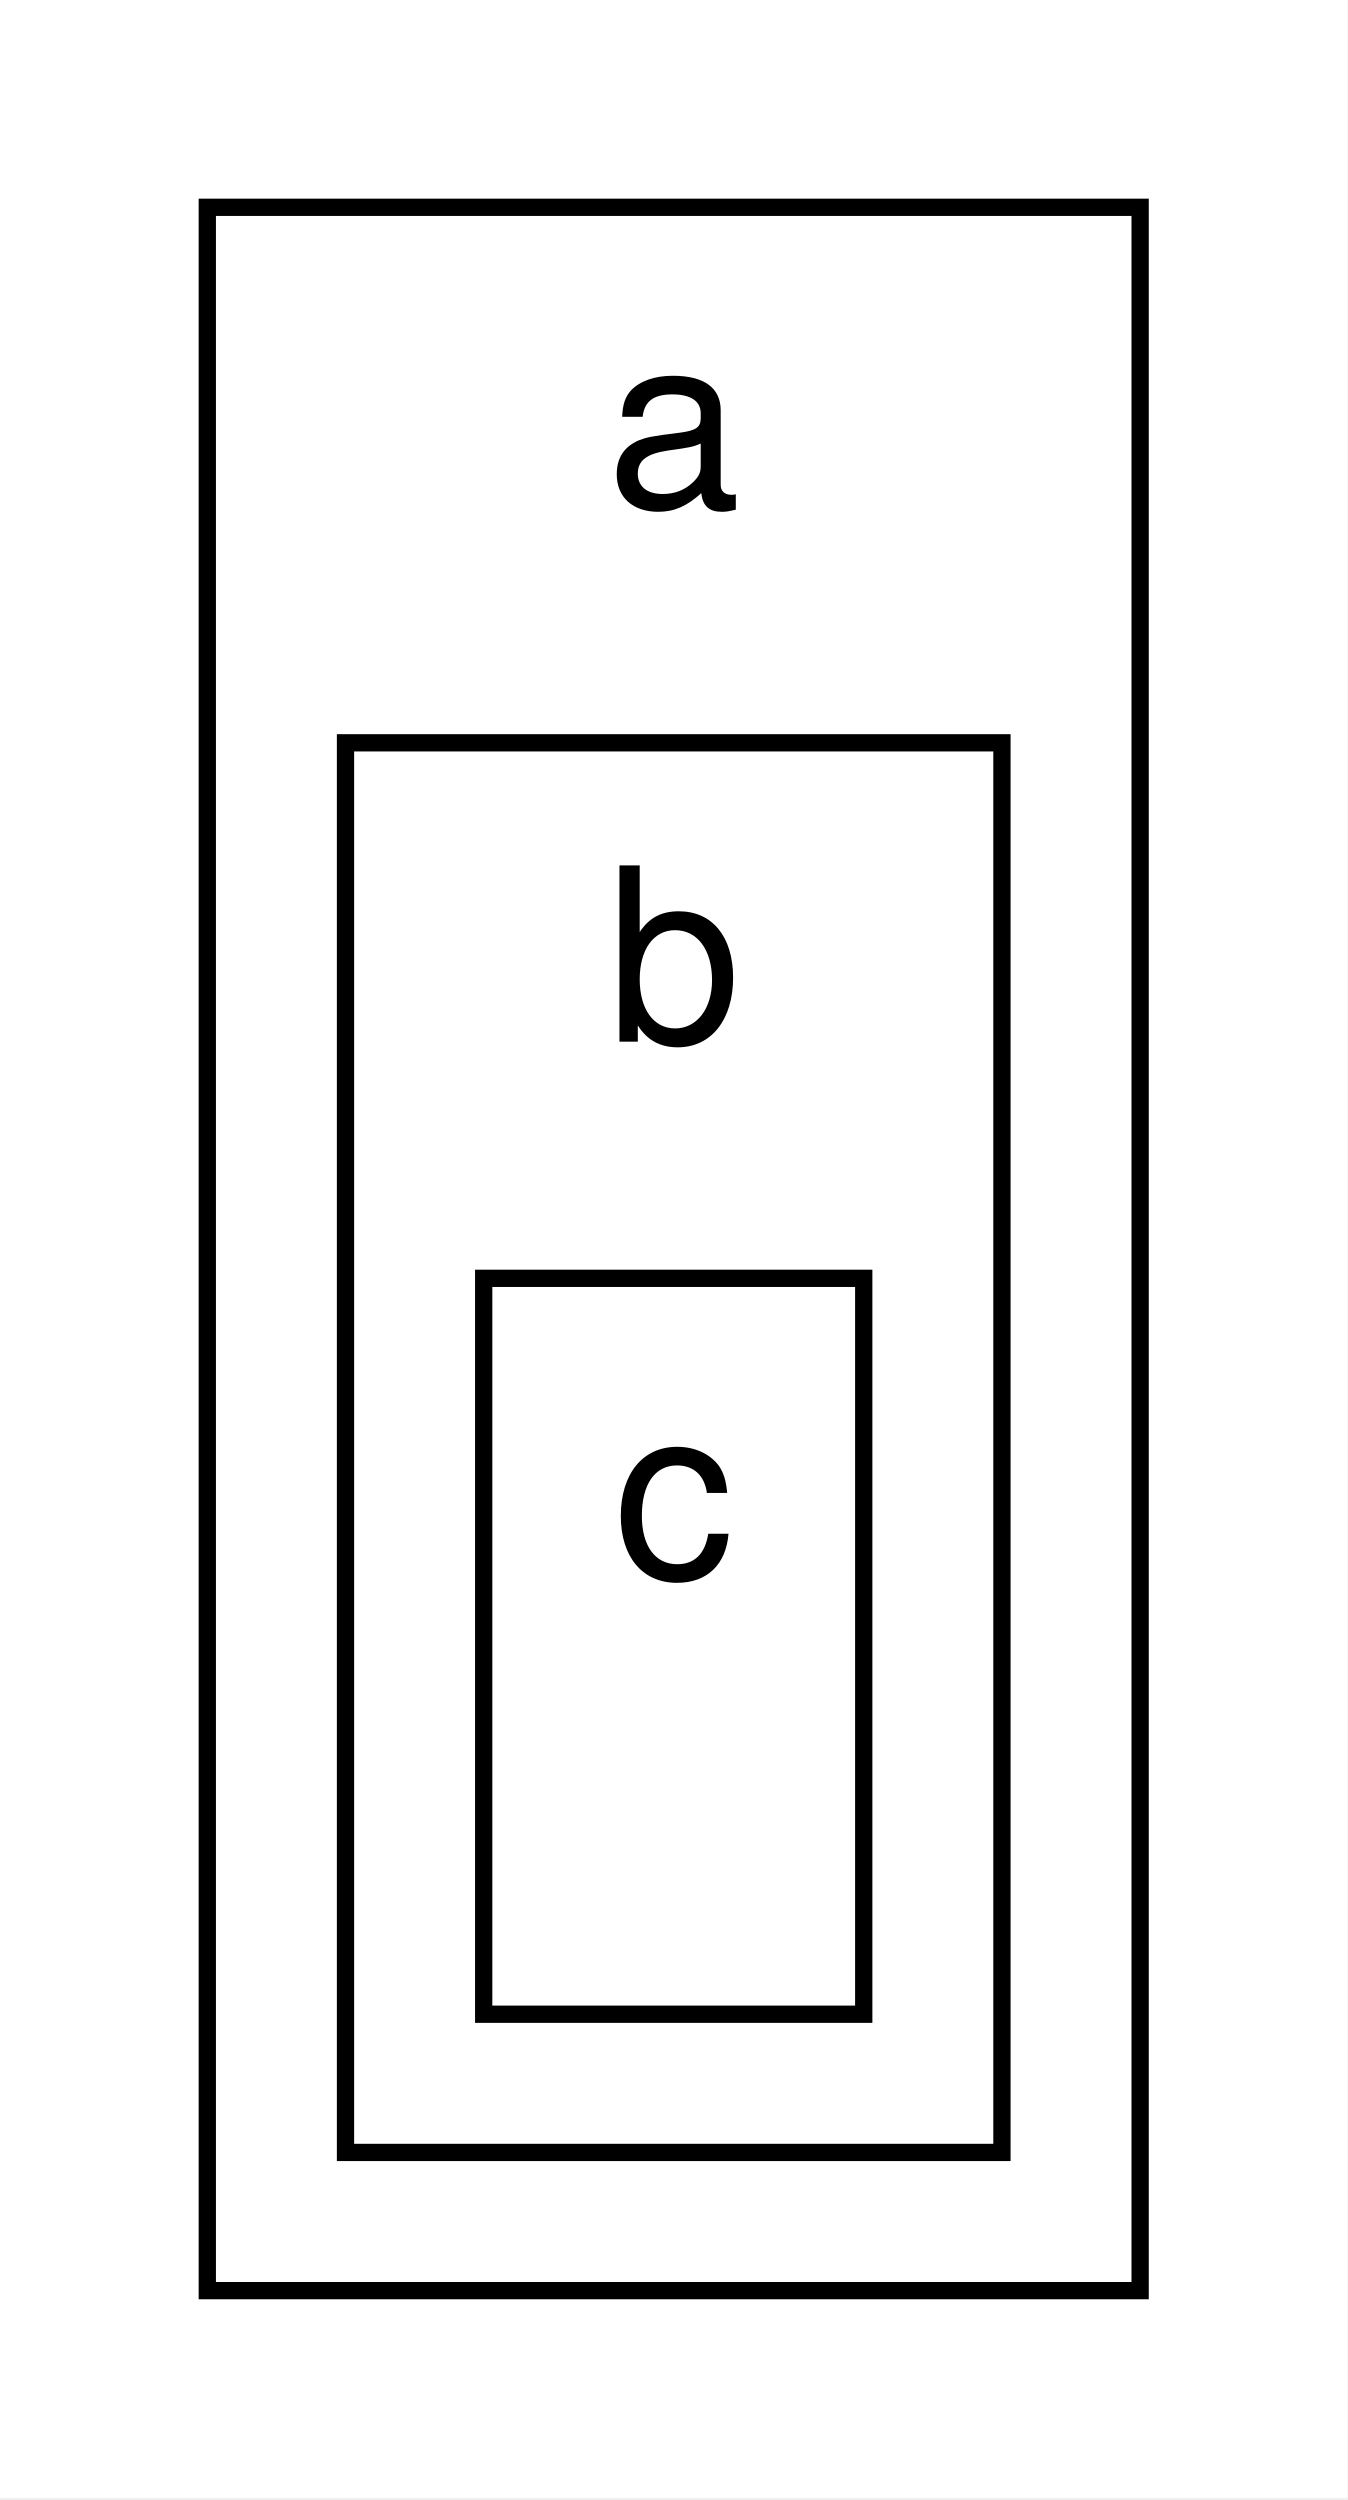
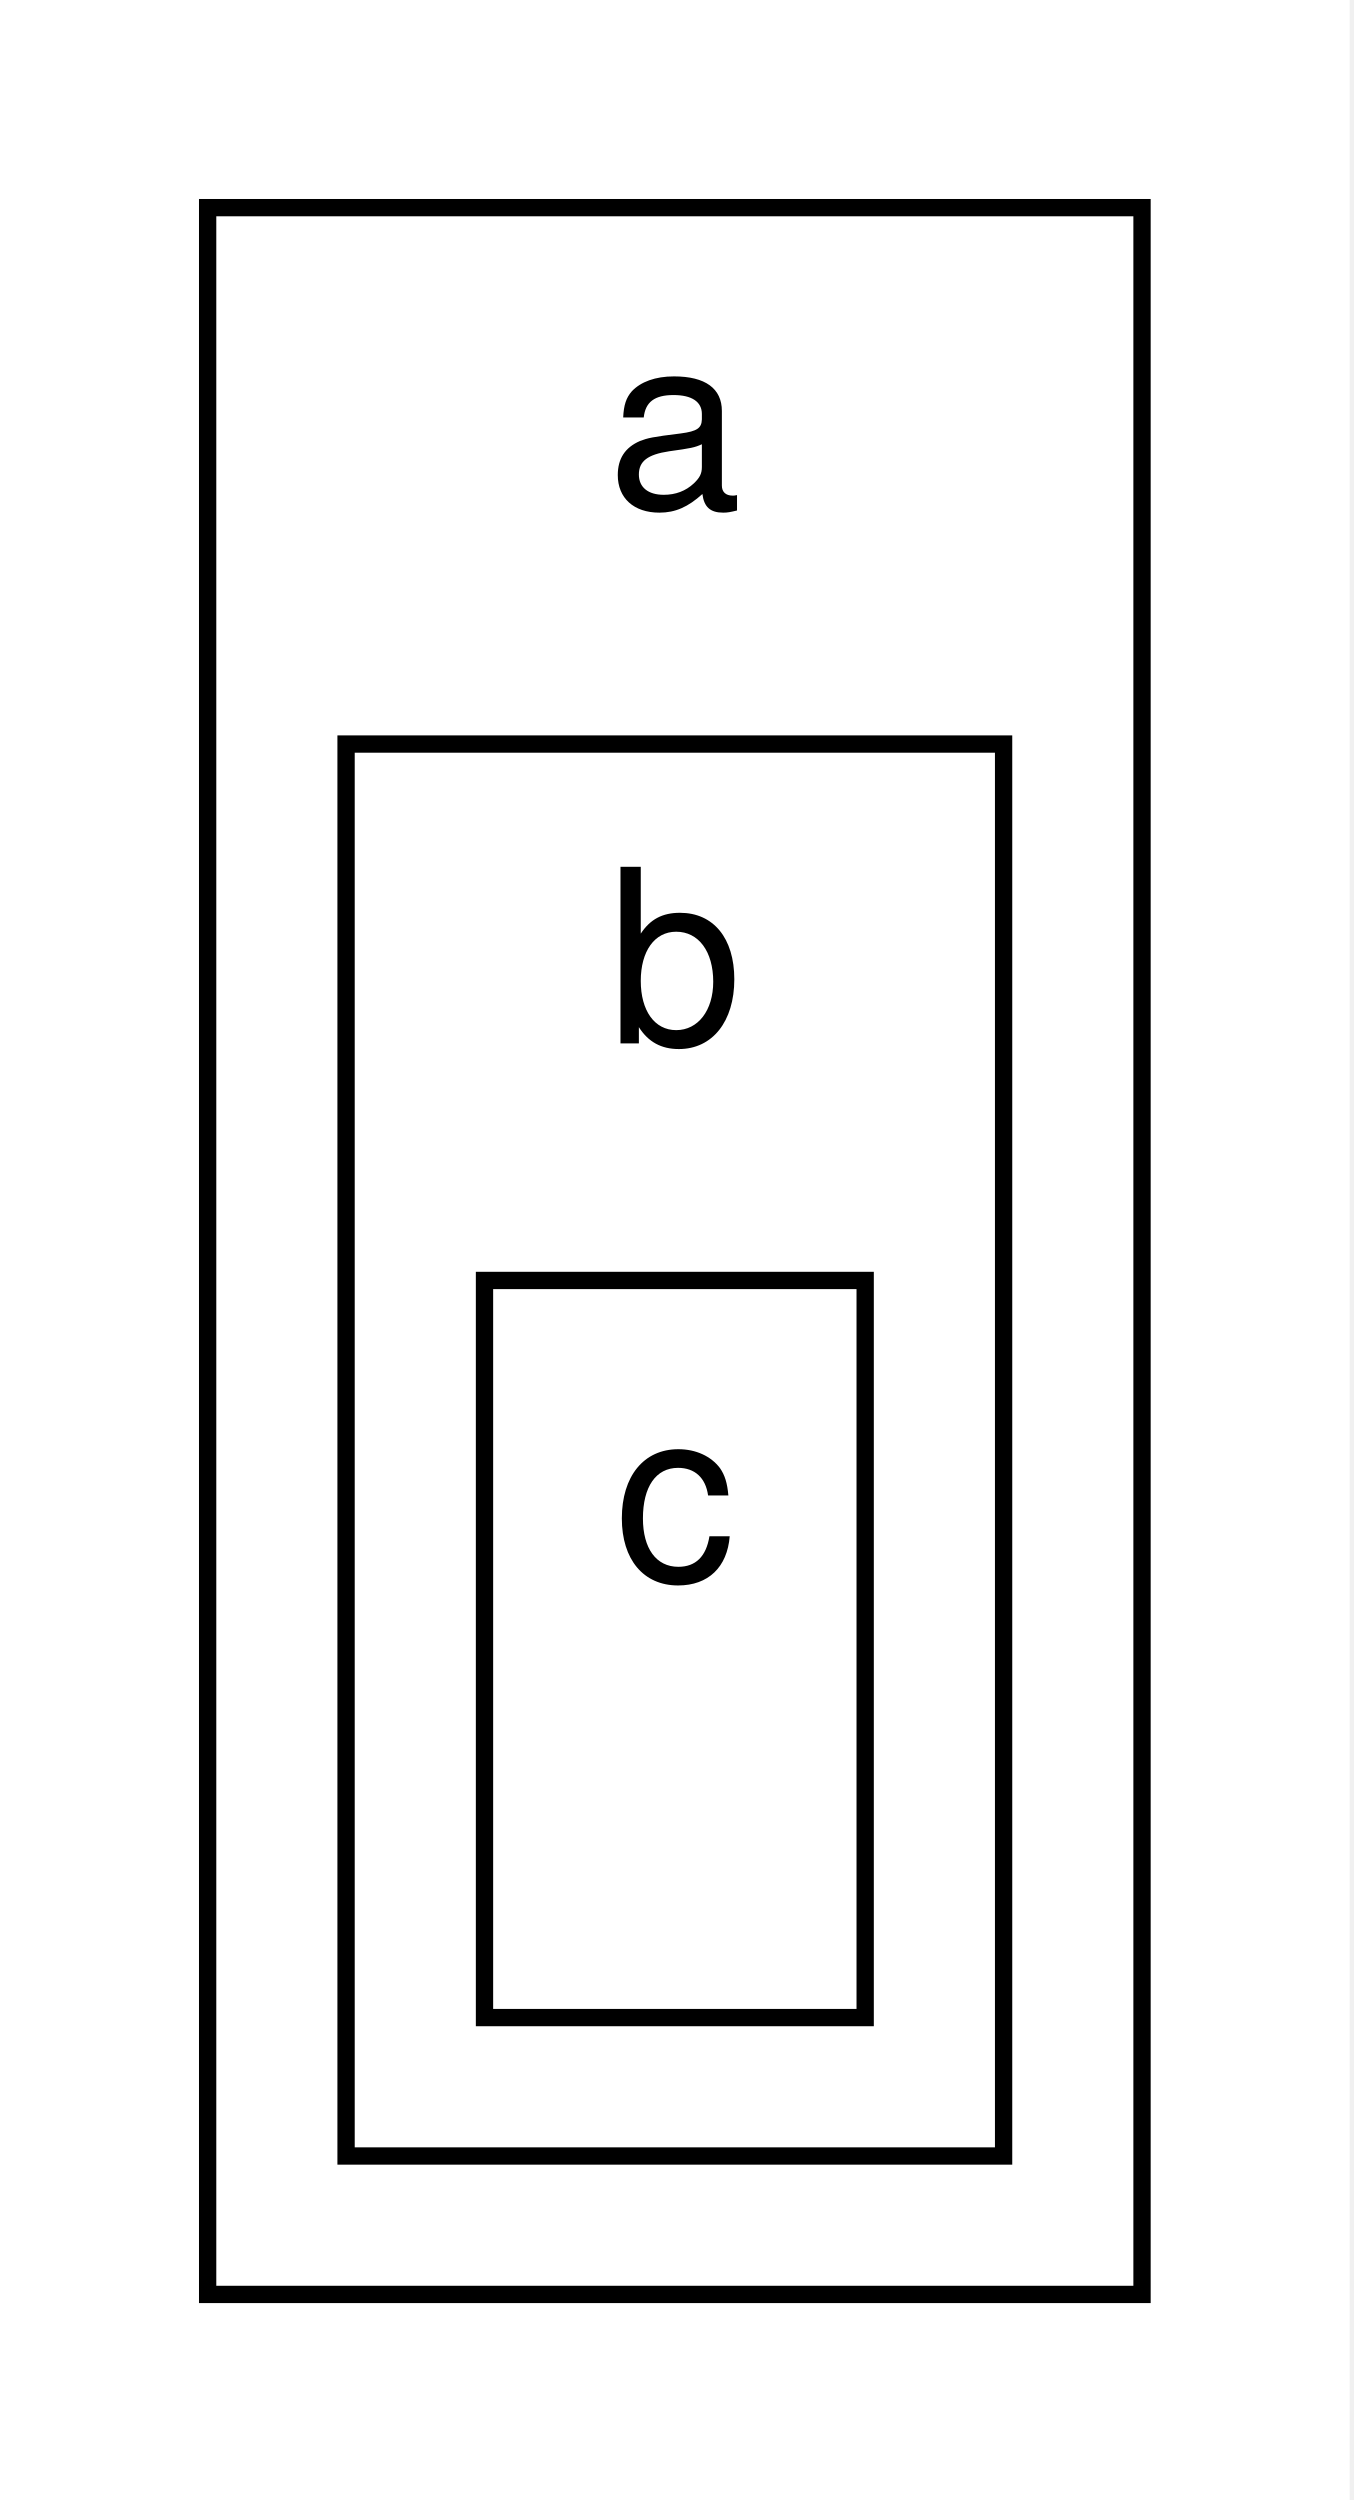
- <svg xmlns="http://www.w3.org/2000/svg" width="325pt" height="603pt" viewBox="0.00 0.00 325 603">
-   <g id="graph0" class="graph" transform="scale(4.16667 4.16667) rotate(0) translate(4 140.6)">
+ <svg xmlns="http://www.w3.org/2000/svg" width="163pt" height="301pt" viewBox="0.00 0.00 163 301">
+   <g id="graph0" class="graph" transform="scale(2.08333 2.08333) rotate(0) translate(4 140.6)">
    <polygon fill="white" stroke="none" points="-4,4 -4,-140.6 74,-140.6 74,4 -4,4" />
    <g id="clust1" class="cluster">
      <polygon fill="none" stroke="black" points="8,-8 8,-128.6 62,-128.6 62,-8 8,-8" />
      <text text-anchor="middle" x="35" y="-111.3" font-family="Helvetica,Arial,sans-serif" font-size="14.00">a</text>
    </g>
    <g id="clust2" class="cluster">
      <polygon fill="none" stroke="black" points="16,-16 16,-97.6 54,-97.6 54,-16 16,-16" />
      <text text-anchor="middle" x="35" y="-80.3" font-family="Helvetica,Arial,sans-serif" font-size="14.00">b</text>
    </g>
    <g id="clust3" class="cluster">
      <polygon fill="none" stroke="black" points="24,-24 24,-66.6 46,-66.6 46,-24 24,-24" />
      <text text-anchor="middle" x="35" y="-49.3" font-family="Helvetica,Arial,sans-serif" font-size="14.00">c</text>
    </g>
  </g>
</svg>
